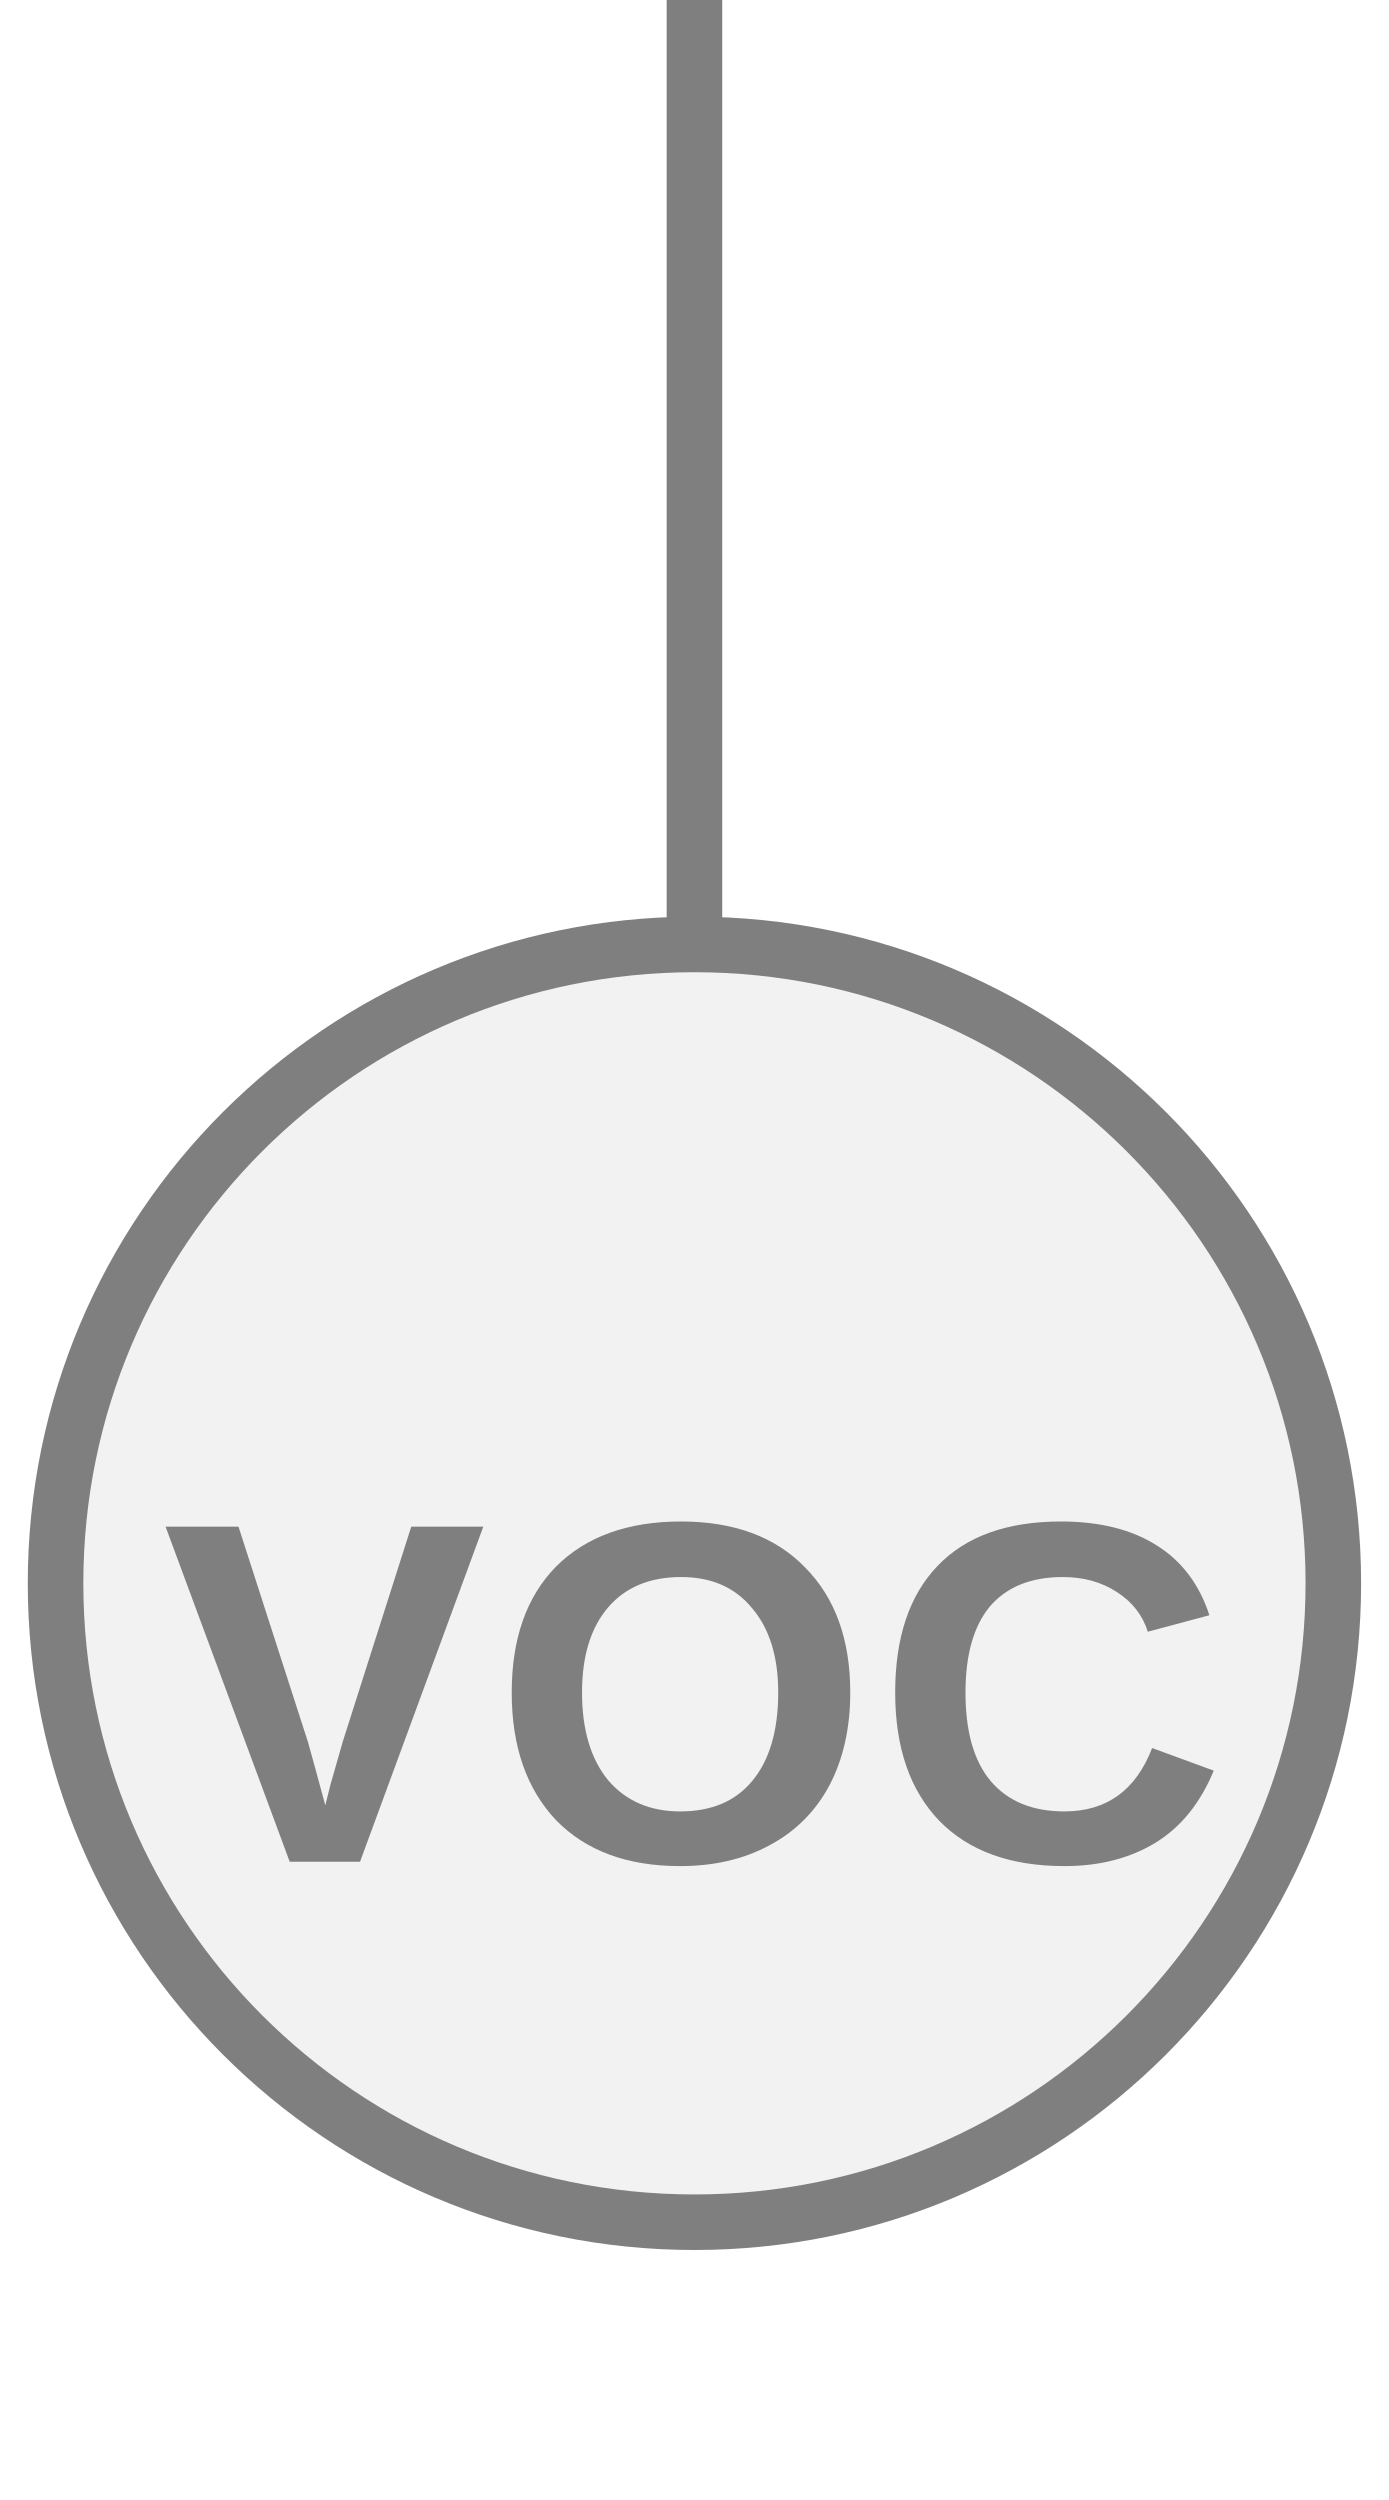
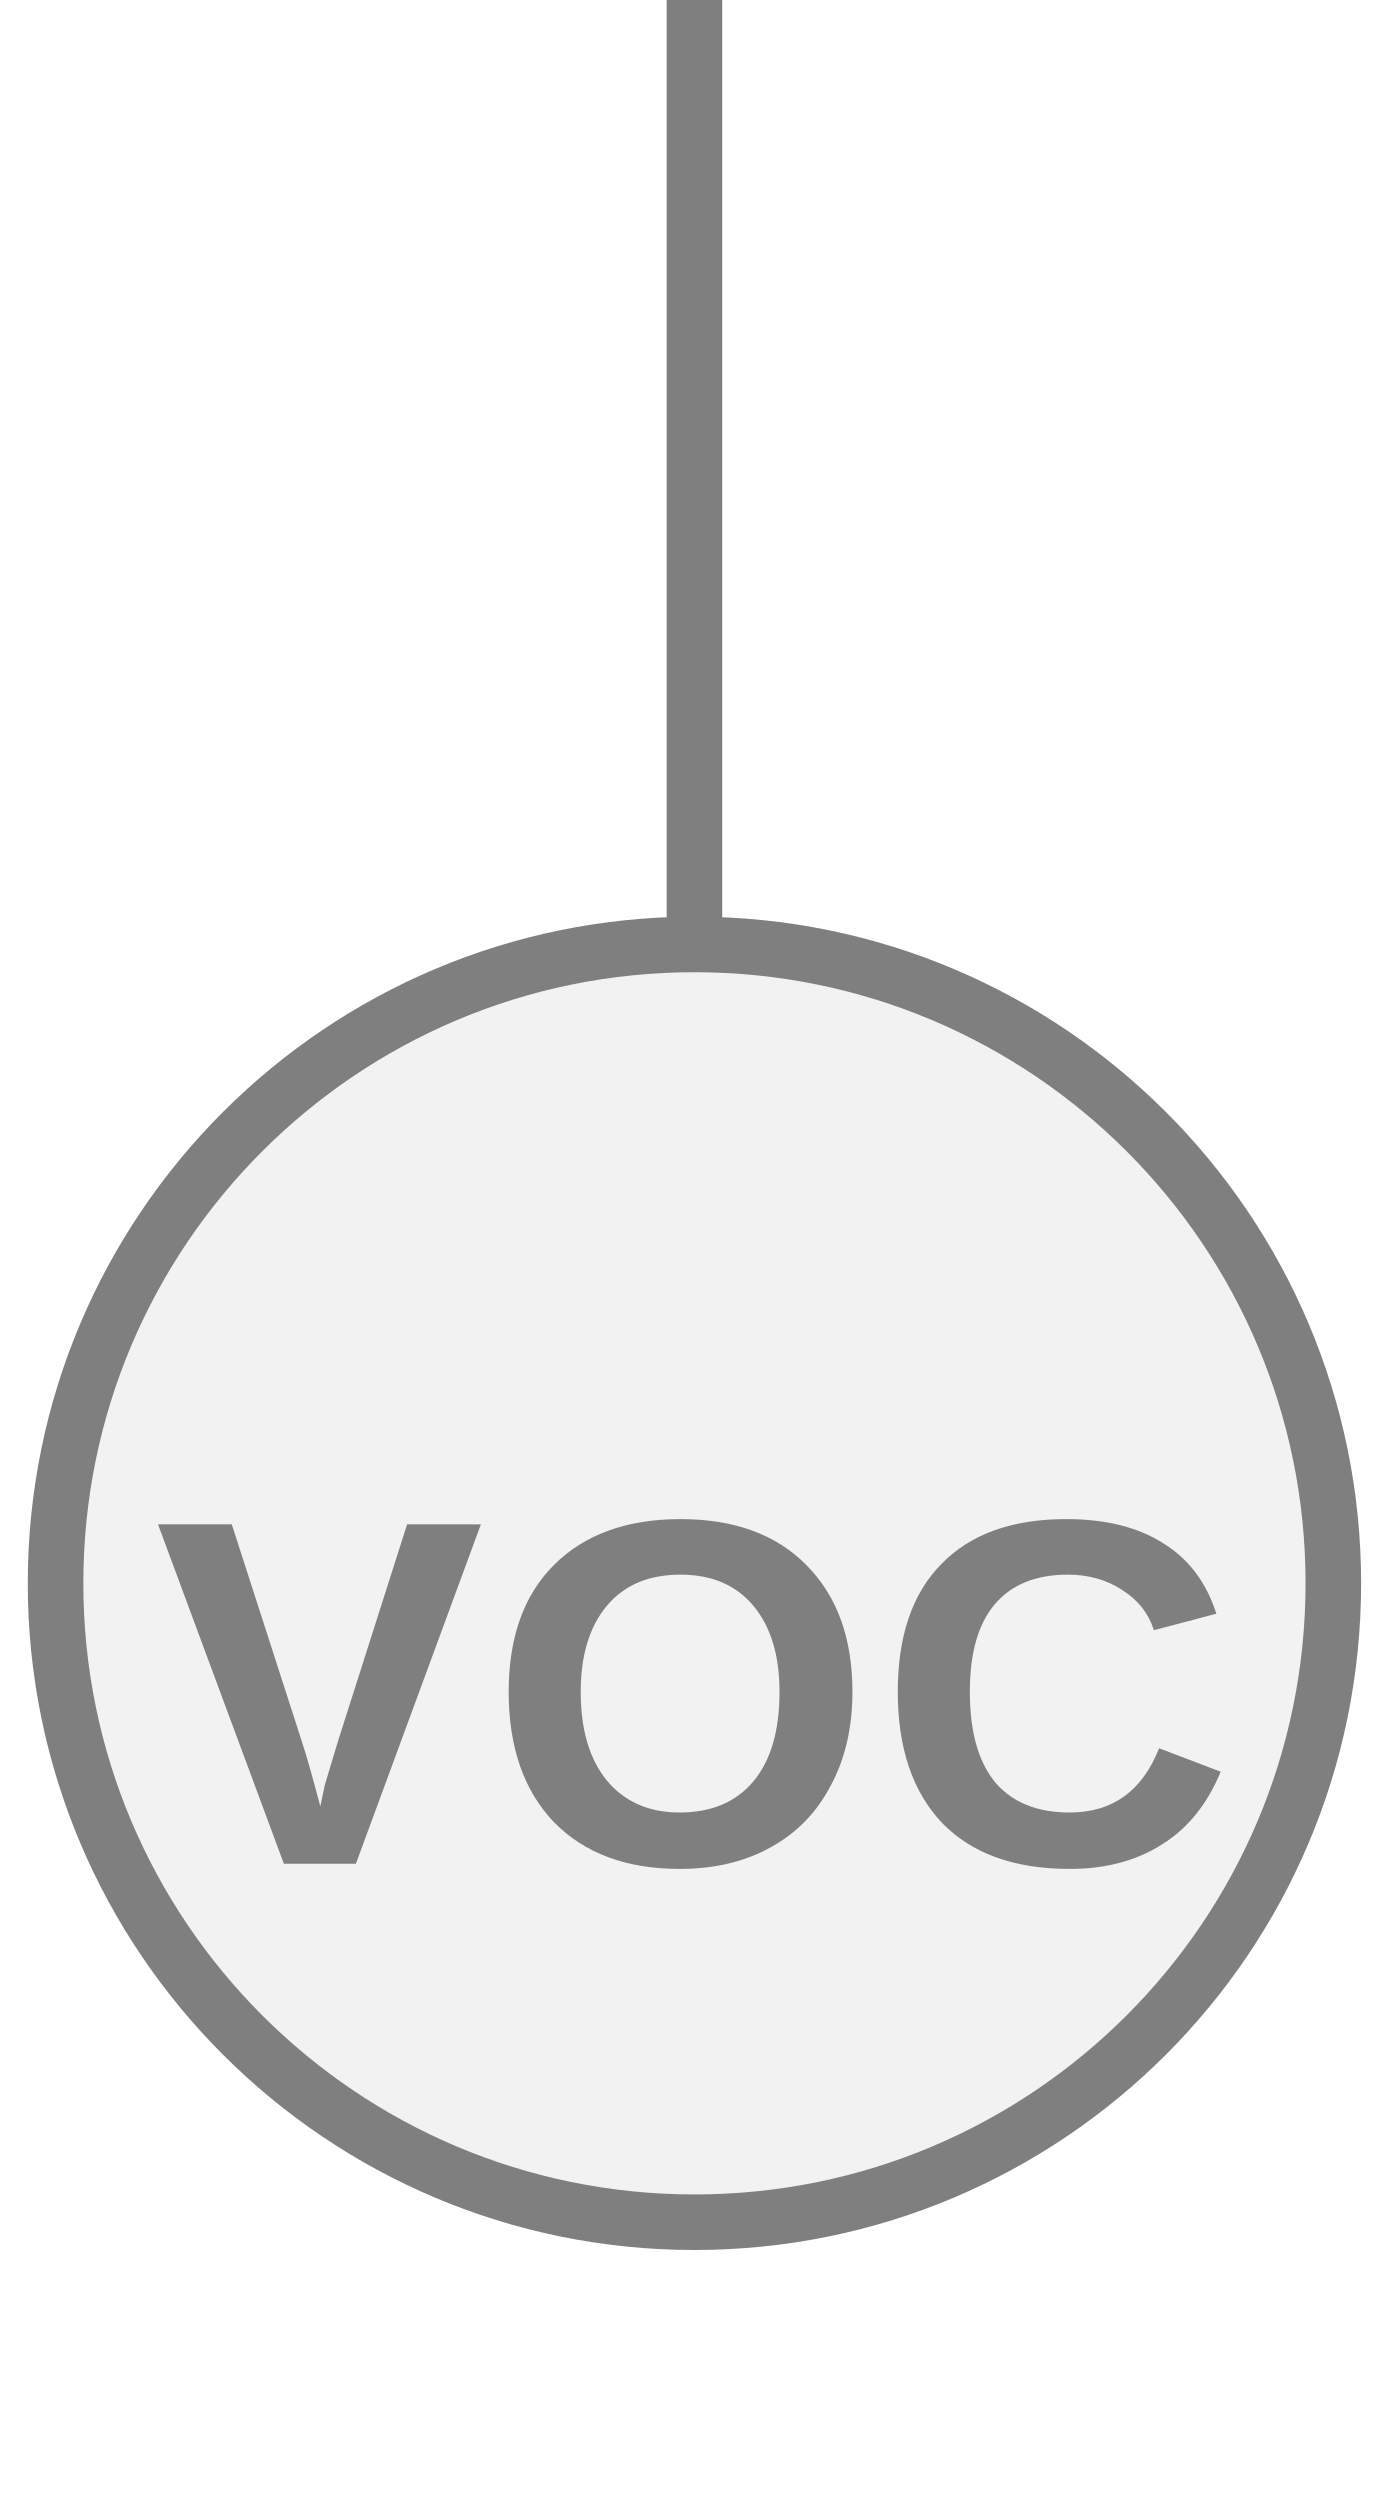
<svg xmlns="http://www.w3.org/2000/svg" width="25px" height="45px" viewBox="0 0 25 45">
  <line x1="12.5" y1="0" x2="12.5" y2="17" stroke="#7f7f7f" stroke-width="1" stroke-linecap="round" />
  <circle cx="12.5" cy="28.5" r="11.5" fill="#f2f2f2" stroke="#7f7f7f" stroke-width="1" />
-   <text x="12.5" y="31.025" fill="#7f7f7f" font-family="Arial, Helvetica, sans-serif" font-size="8.763" font-style="normal" font-weight="600" letter-spacing="0.01em" text-anchor="middle" dominant-baseline="middle">VOC</text>
+   <text x="12.5" y="31.025" fill="#7f7f7f" font-family="Arial, Helvetica, sans-serif" font-size="8.889" font-style="normal" font-weight="600" letter-spacing="0.01em" text-anchor="middle" dominant-baseline="middle">VOC</text>
</svg>
